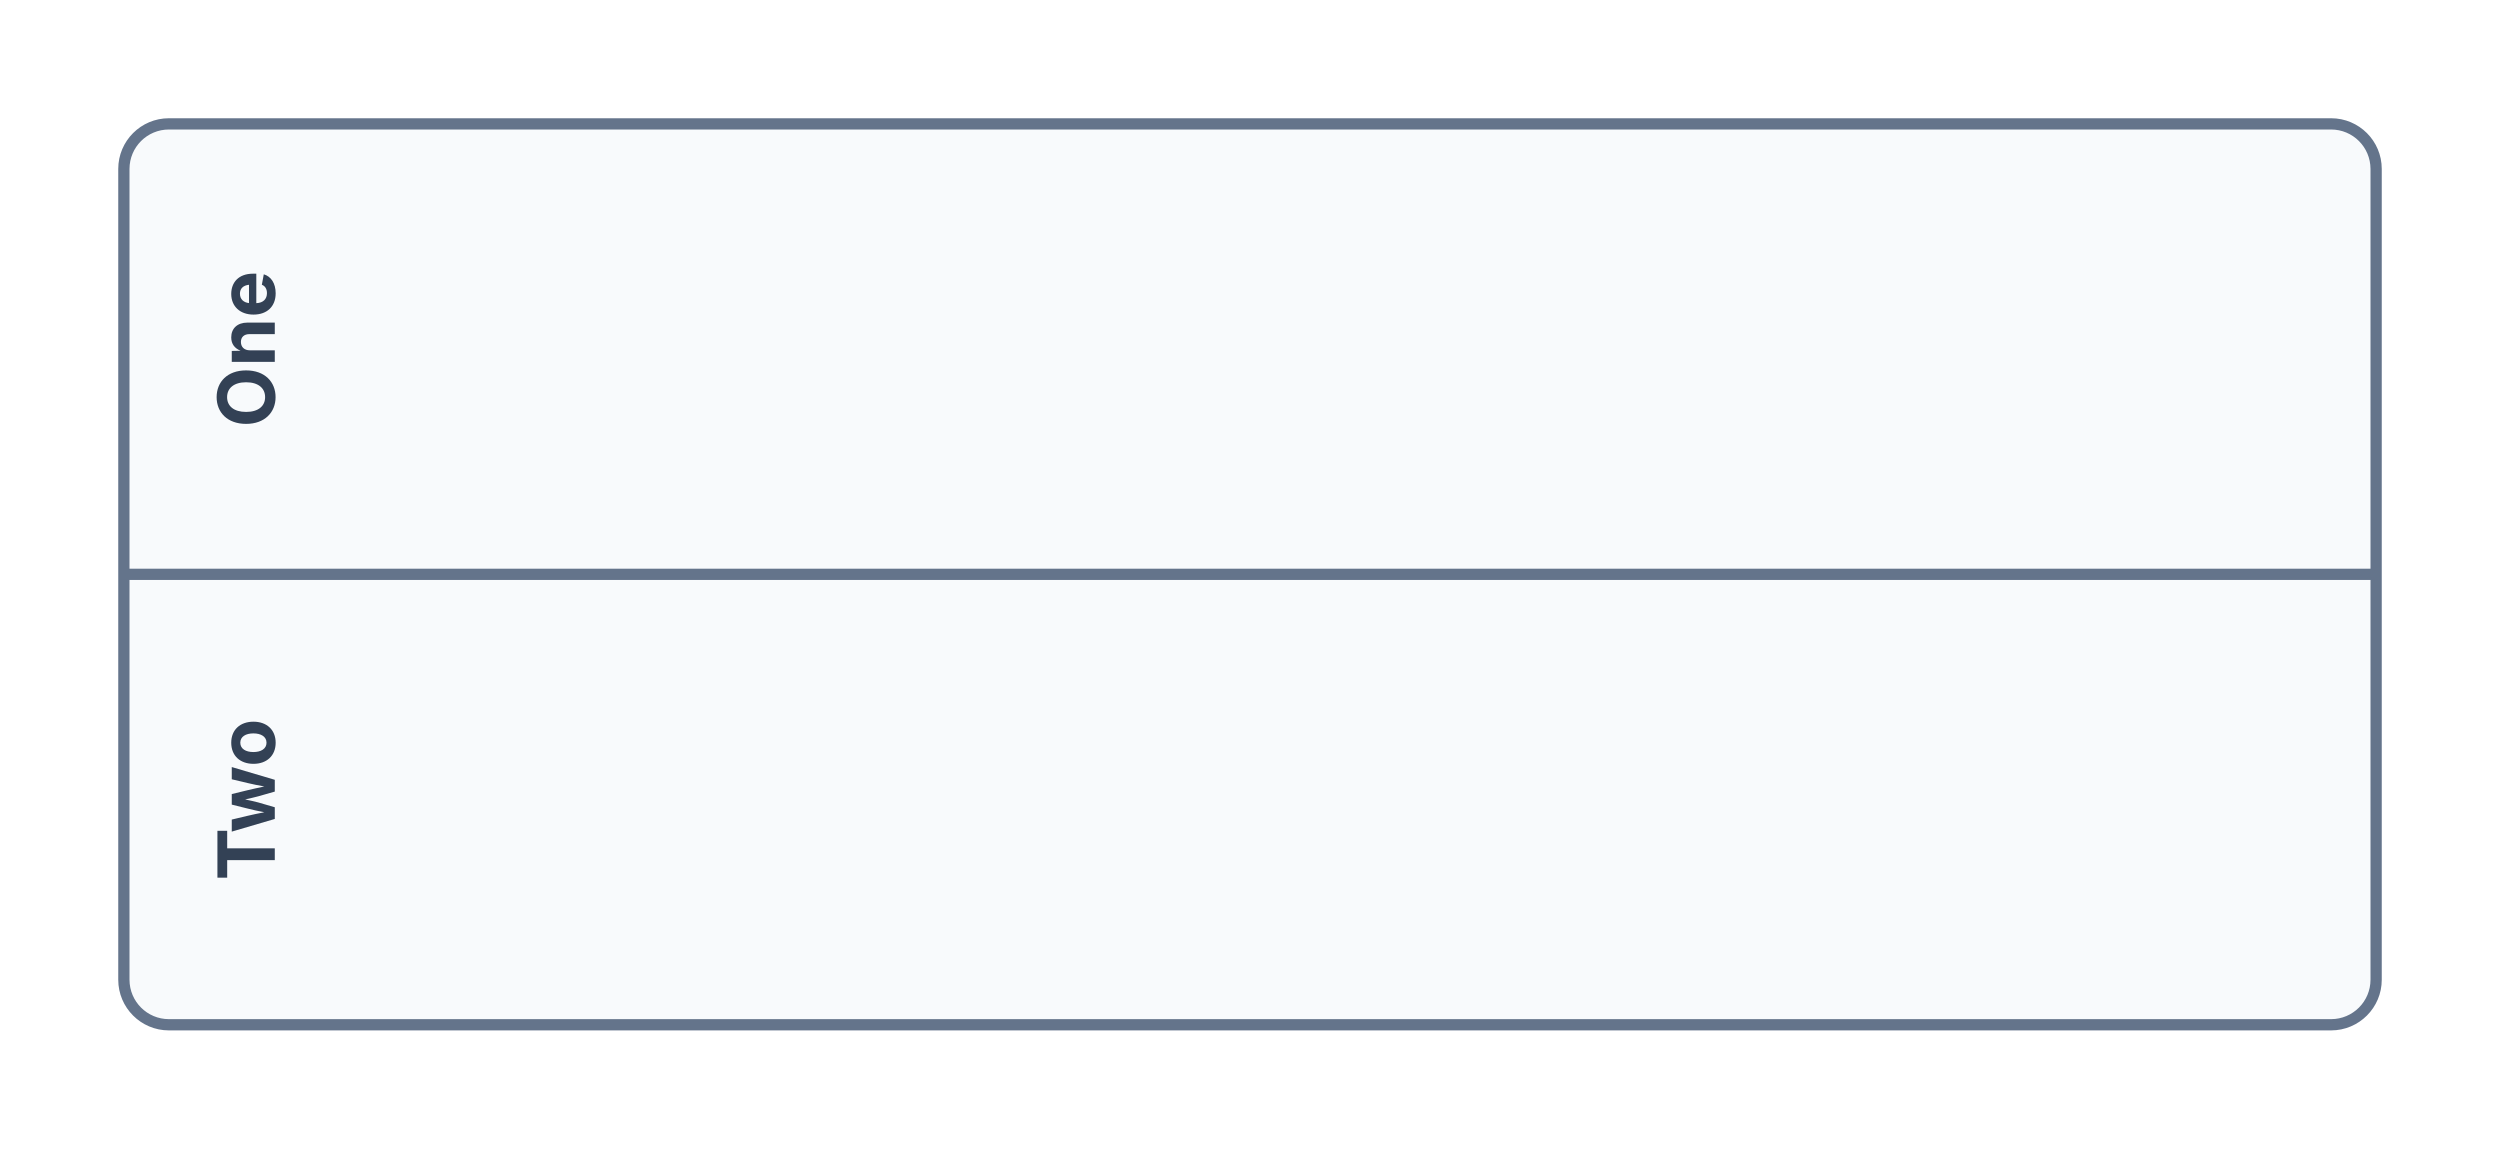
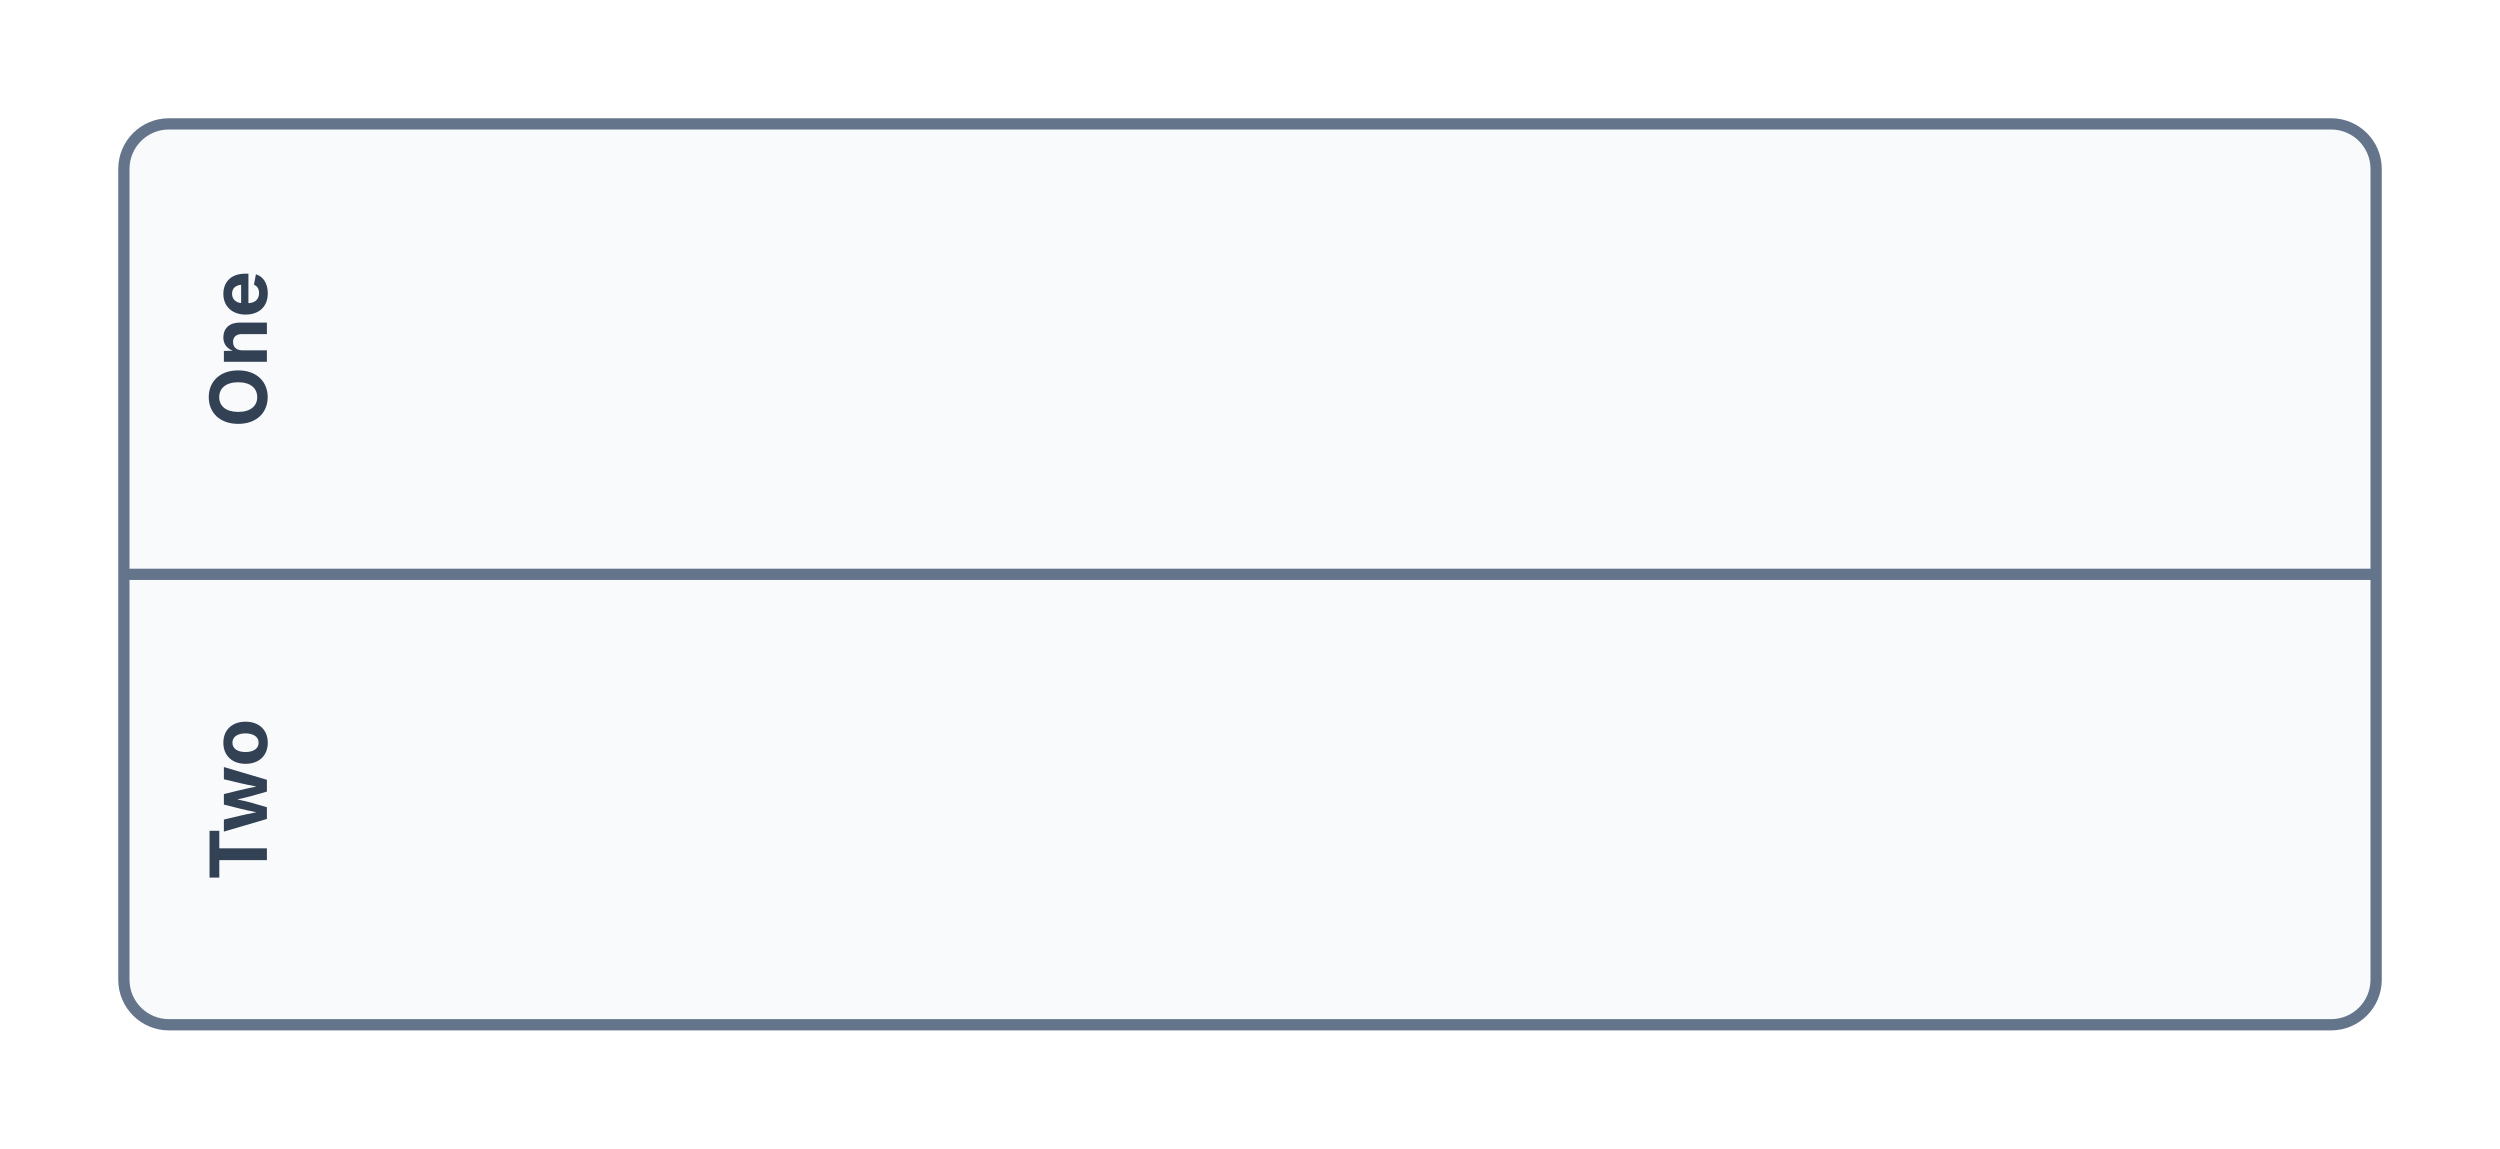
<svg xmlns="http://www.w3.org/2000/svg" width="444px" height="204px" viewBox="-22 198 444 204" role="img" data-sf-contract="1">
  <defs />
  <rect id="sf-swimlane-swimlane" data-sf-role="swimlane" data-sf-id="swimlane" fill="#f8fafc" stroke="#64748b" stroke-width="2" x="0" y="220" width="400" height="160" rx="8" />
  <path id="sf-swimlane-divider-swimlane-0" data-sf-role="swimlane" data-sf-id="swimlane" fill="none" stroke="#64748b" stroke-width="2" d="M 0 300 H 400" />
-   <text id="sf-swimlane-label-swimlane-one" data-sf-role="swimlane" data-sf-id="swimlane" x="21.2" y="265.6" font-family="Inter, -apple-system, BlinkMacSystemFont, 'Segoe UI', sans-serif" font-size="14px" font-weight="bold" fill="#334155" text-anchor="middle" transform="rotate(-90 21.2 260)">
-     <tspan x="21.2" font-size="14px">One</tspan>
+   <text id="sf-swimlane-label-swimlane-one" data-sf-role="swimlane" data-sf-id="swimlane" x="19.8" y="265.6" font-family="Inter, -apple-system, BlinkMacSystemFont, 'Segoe UI', sans-serif" font-size="14px" font-weight="bold" fill="#334155" text-anchor="middle" transform="rotate(-90 19.8 260)">
+     <tspan x="19.8" font-size="14px">One</tspan>
  </text>
-   <text id="sf-swimlane-label-swimlane-two" data-sf-role="swimlane" data-sf-id="swimlane" x="21.2" y="345.6" font-family="Inter, -apple-system, BlinkMacSystemFont, 'Segoe UI', sans-serif" font-size="14px" font-weight="bold" fill="#334155" text-anchor="middle" transform="rotate(-90 21.2 340)">
-     <tspan x="21.2" font-size="14px">Two</tspan>
+   <text id="sf-swimlane-label-swimlane-two" data-sf-role="swimlane" data-sf-id="swimlane" x="19.8" y="345.6" font-family="Inter, -apple-system, BlinkMacSystemFont, 'Segoe UI', sans-serif" font-size="14px" font-weight="bold" fill="#334155" text-anchor="middle" transform="rotate(-90 19.8 340)">
+     <tspan x="19.8" font-size="14px">Two</tspan>
  </text>
</svg>
